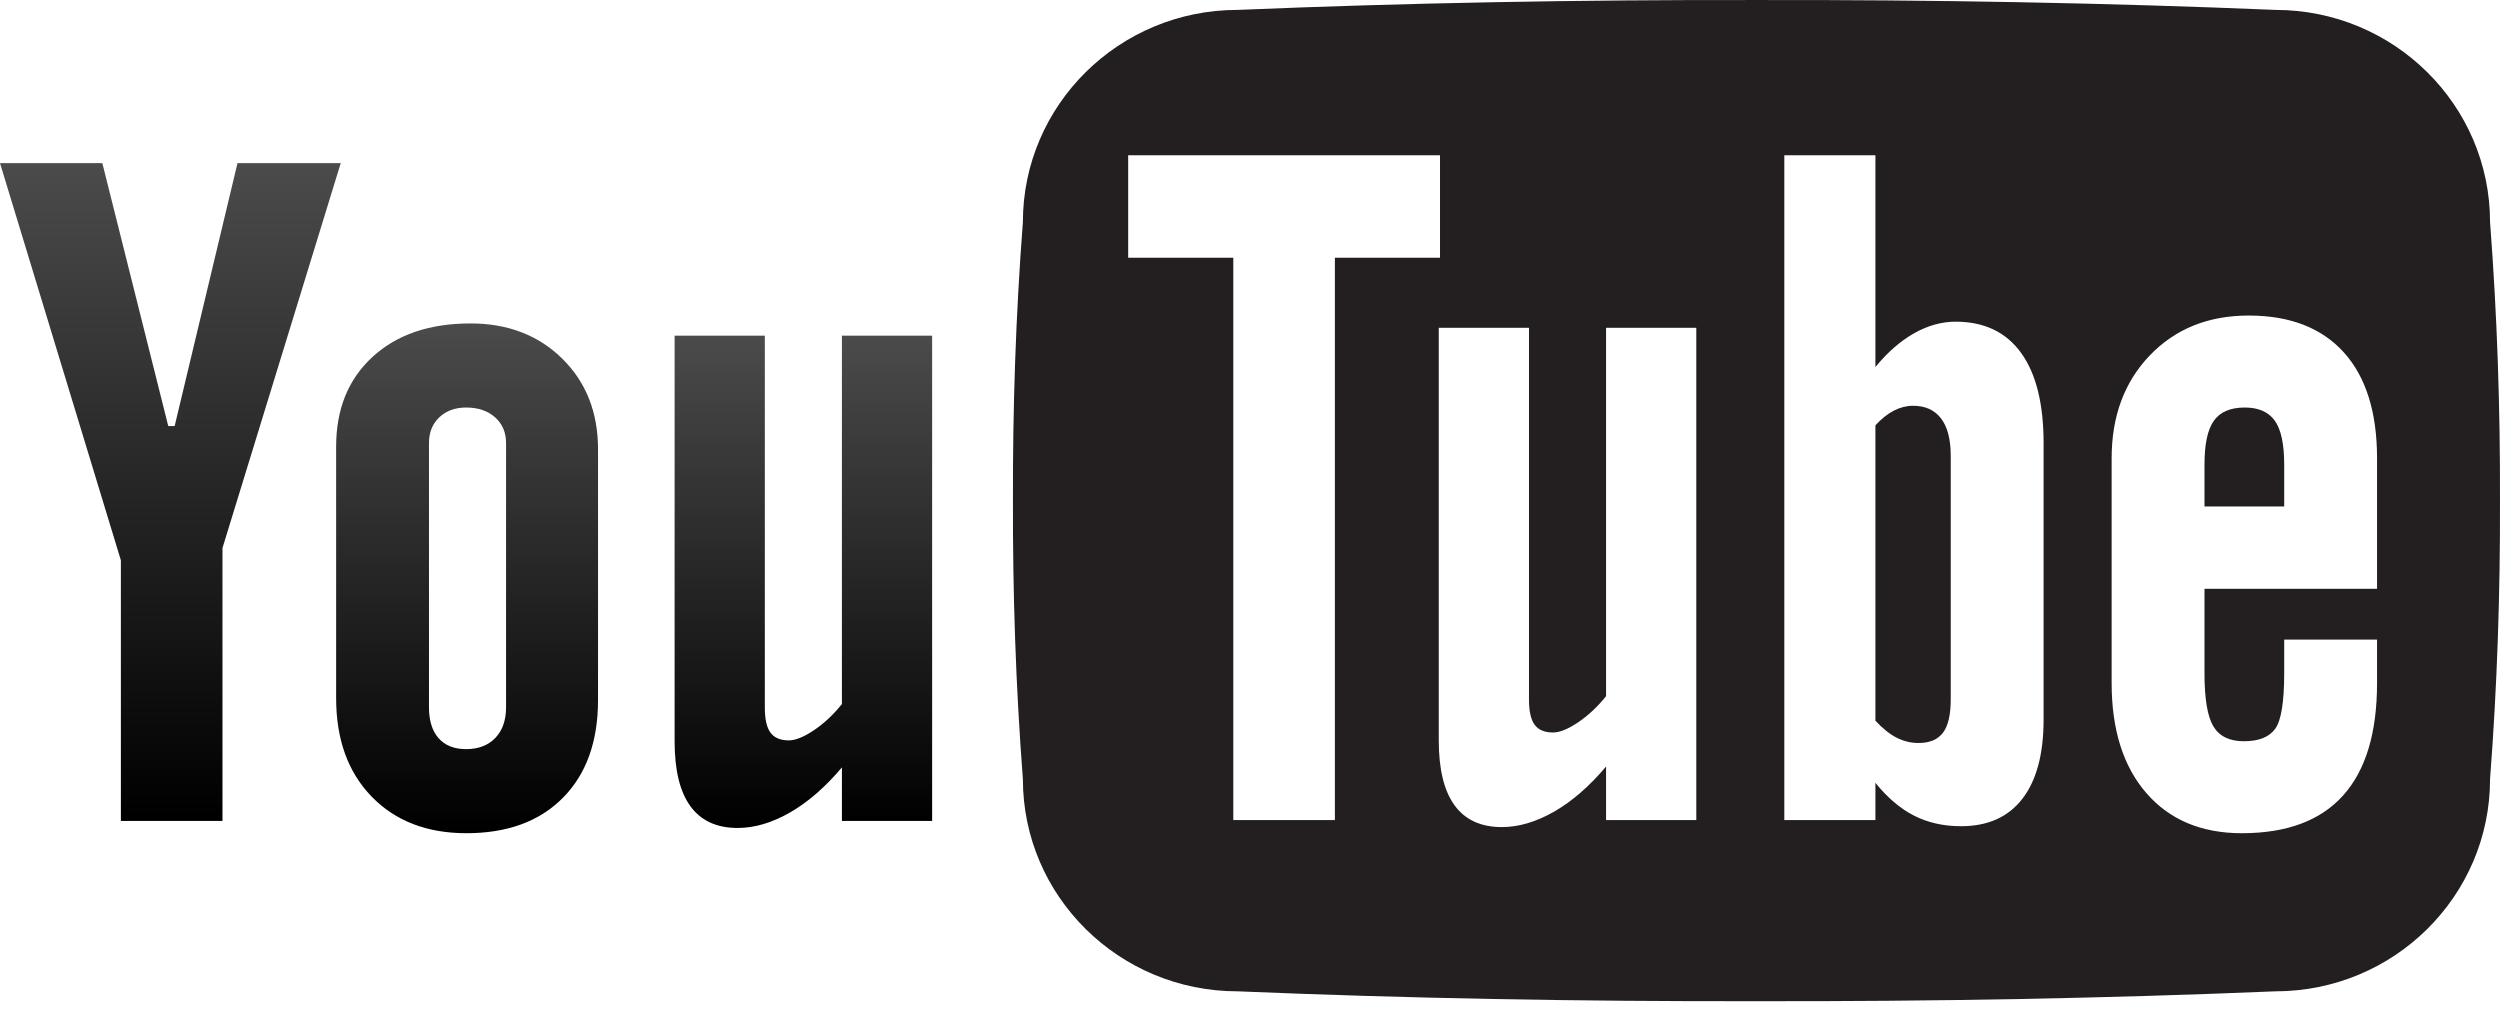
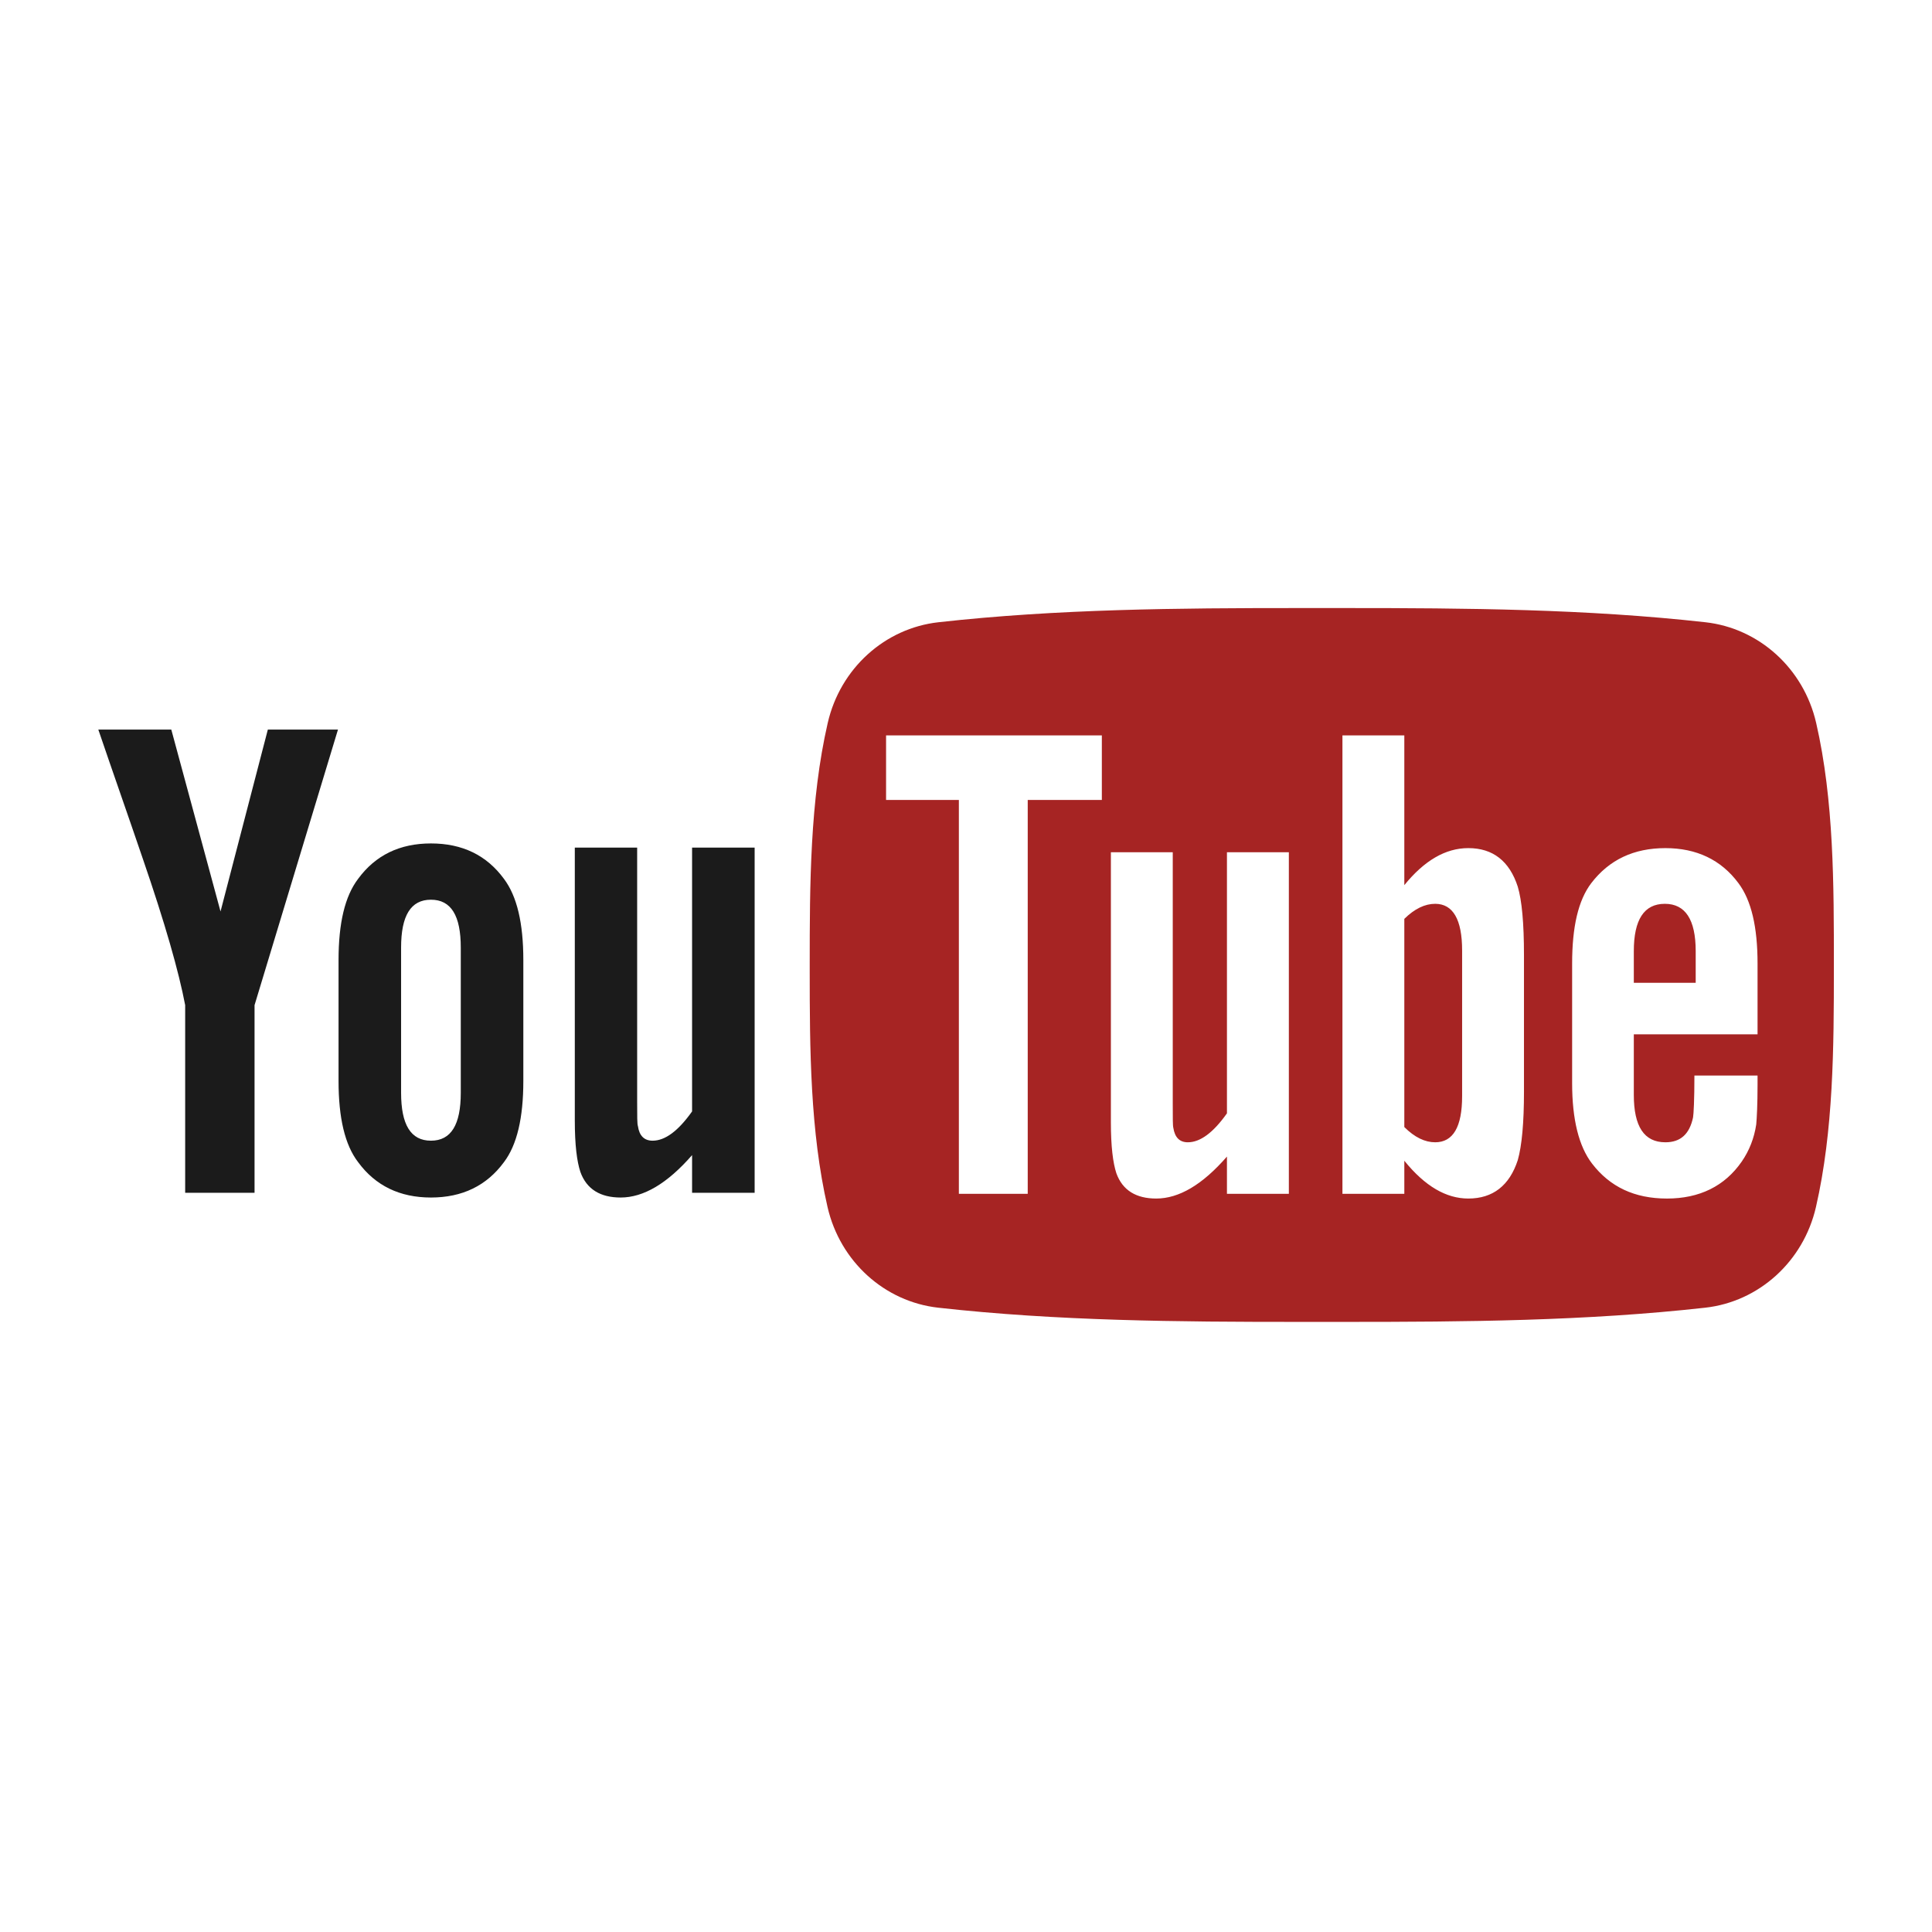
- <svg xmlns="http://www.w3.org/2000/svg" version="1.1" id="Layer_1" x="0px" y="0px" width="545.539px" height="223.237px" viewBox="0 0 545.539 223.237" enable-background="new 0 0 545.539 223.237" xml:space="preserve">
-   <g>
-     <linearGradient id="SVGID_1_" gradientUnits="userSpaceOnUse" x1="163.177" y1="96.875" x2="163.177" y2="-46.67" gradientTransform="matrix(1 0 0 -1 -126 132.4751)">
-       <stop offset="0" style="stop-color:#4B4B4B" />
-       <stop offset="0.994" style="stop-color:#000000" />
-     </linearGradient>
-     <path fill="url(#SVGID_1_)" d="M0,35.6h22.331l14.386,57.377h1.392L51.825,35.6h22.528l-25.804,83.981v59.563H26.377v-56.882   L0,35.6z" />
-     <linearGradient id="SVGID_2_" gradientUnits="userSpaceOnUse" x1="227.924" y1="61.897" x2="227.924" y2="-49.346" gradientTransform="matrix(1 0 0 -1 -126 132.4751)">
-       <stop offset="0" style="stop-color:#4B4B4B" />
-       <stop offset="0.994" style="stop-color:#000000" />
-     </linearGradient>
-     <path fill="url(#SVGID_2_)" d="M73.349,97.463c0-8.201,2.649-14.729,7.95-19.592s12.424-7.293,21.372-7.293   c8.147,0,14.822,2.565,20.025,7.69s7.804,11.722,7.804,19.792v54.691c0,9.062-2.554,16.172-7.654,21.33   c-5.101,5.158-12.125,7.738-21.07,7.738c-8.613,0-15.506-2.664-20.673-7.986c-5.169-5.322-7.753-12.482-7.753-21.479V97.463z    M93.609,154.338c0,2.916,0.699,5.164,2.103,6.754c1.4,1.588,3.401,2.379,6.006,2.379c2.67,0,4.788-0.809,6.358-2.43   c1.568-1.623,2.354-3.855,2.354-6.703v-57.67c0-2.314-0.804-4.184-2.404-5.605s-3.703-2.135-6.308-2.135   c-2.401,0-4.354,0.713-5.856,2.135c-1.502,1.422-2.252,3.291-2.252,5.605V154.338z" />
-     <linearGradient id="SVGID_3_" gradientUnits="userSpaceOnUse" x1="301.308" y1="59.221" x2="301.308" y2="-48.2" gradientTransform="matrix(1 0 0 -1 -126 132.4751)">
-       <stop offset="0" style="stop-color:#4B4B4B" />
-       <stop offset="0.994" style="stop-color:#000000" />
-     </linearGradient>
-     <path fill="url(#SVGID_3_)" d="M203.405,73.254v105.891h-19.687v-11.689c-3.629,4.307-7.404,7.59-11.328,9.842   c-3.924,2.248-7.735,3.377-11.427,3.377c-4.551,0-7.983-1.574-10.292-4.729c-2.309-3.152-3.461-7.881-3.461-14.186V73.254h19.688   v81.172c0,2.512,0.412,4.326,1.236,5.449s2.159,1.686,4.008,1.686c1.452,0,3.279-0.742,5.489-2.229   c2.21-1.488,4.238-3.387,6.087-5.701V73.254H203.405z" />
+ <svg xmlns="http://www.w3.org/2000/svg" height="512px" style="enable-background:new 0 0 512 512;" version="1.1" viewBox="0 0 512 512" width="512px" xml:space="preserve">
+   <g id="形状_1_3_" style="enable-background:new    ;">
+     <g id="形状_1">
+       <g>
+         <path d="M58.442,241.547l-13.048-48.208H26.053     c3.873,11.386,7.907,22.816,11.784,34.205c5.895,17.121,9.57,30.03,11.236,38.833v49.719h18.384v-49.719l22.111-73.038H70.982     L58.442,241.547z M183.409,224.619v69.916c-3.672,5.191-7.15,7.759-10.464,7.759c-2.225,0-3.526-1.314-3.892-3.88     c-0.2-0.542-0.2-2.56-0.2-6.444v-67.351h-16.523v72.337c0,6.457,0.556,10.828,1.471,13.601c1.653,4.633,5.336,6.799,10.671,6.799     c6.046,0,12.34-3.674,18.937-11.237v9.978h16.578v-91.477H183.409z M114.204,223.519c-8.257,0-14.711,3.119-19.292,9.375     c-3.526,4.622-5.193,11.771-5.193,21.549v32.037c0,9.722,1.667,16.934,5.193,21.511c4.582,6.238,11.036,9.365,19.292,9.365     c8.306,0,14.756-3.127,19.341-9.365c3.475-4.577,5.144-11.789,5.144-21.511v-32.037c0-9.777-1.669-16.927-5.144-21.549     C128.96,226.638,122.51,223.519,114.204,223.519z M122.111,289.598c0,8.465-2.563,12.696-7.907,12.696     c-5.344,0-7.91-4.231-7.91-12.696v-38.481c0-8.463,2.566-12.684,7.91-12.684c5.345,0,7.907,4.221,7.907,12.684V289.598z" style="fill-rule:evenodd;clip-rule:evenodd;fill:#1B1B1B;" />
+       </g>
+     </g>
  </g>
-   <g>
-     <path fill="#231F20" d="M489.85,88.928c-3.133,0-5.381,0.961-6.746,2.879c-1.369,1.92-2.049,5.098-2.049,9.529v9.189h17.393v-9.189   c0-4.432-0.684-7.609-2.049-9.529C495.031,89.889,492.848,88.928,489.85,88.928z" />
-     <path fill="#231F20" d="M417.463,88.545c-1.402,0-2.791,0.35-4.16,1.042c-1.371,0.696-2.723,1.771-4.059,3.226v64.459   c1.602,1.721,3.154,2.963,4.66,3.721c1.504,0.762,3.09,1.141,4.762,1.141c2.404,0,4.176-0.742,5.311-2.23   c1.135-1.486,1.705-3.922,1.705-7.297V99.461c0-3.572-0.701-6.284-2.105-8.136C422.174,89.474,420.133,88.545,417.463,88.545z" />
-     <path fill="#231F20" d="M543.369,48.481c0-25.572-20.99-46.321-46.857-46.321c-36.918-1.541-74.693-2.225-113.223-2.154   c-38.529-0.07-76.303,0.613-113.224,2.154c-25.865,0-46.857,20.749-46.857,46.321c-1.553,20.253-2.227,40.507-2.166,60.76   c-0.06,20.253,0.613,40.506,2.167,60.76c0,25.572,20.992,46.322,46.857,46.322c36.92,1.541,74.693,2.225,113.223,2.152   c38.529,0.072,76.305-0.611,113.223-2.152c25.867,0,46.857-20.75,46.857-46.322c1.553-20.254,2.227-40.507,2.166-60.76   C545.596,88.988,544.922,68.734,543.369,48.481z M291.295,177.424v1.529h-22.172v-1.529V56.242h-22.937v-1.528V35.408v-1.529   h68.046v1.529v19.306v1.528h-22.938V177.424z M370.158,73.063v104.361v1.529h-19.688v-1.529v-10.16   c-3.629,4.307-7.402,7.59-11.328,9.842c-3.924,2.248-7.734,3.377-11.426,3.377c-4.551,0-7.982-1.574-10.291-4.727   c-2.309-3.154-3.463-7.883-3.463-14.188v-1.529V73.063v-1.529h19.688v1.529v79.643c0,2.512,0.412,4.328,1.236,5.449   c0.824,1.123,2.16,1.686,4.008,1.686c1.451,0,3.279-0.74,5.49-2.229c2.209-1.486,4.238-3.387,6.086-5.701V73.063v-1.529h19.688   V73.063z M445.943,98.27v57.215v1.529c0,7.529-1.545,13.291-4.627,17.287s-7.541,5.99-13.373,5.99   c-3.848,0-7.279-0.773-10.295-2.32s-5.818-3.934-8.404-7.158v6.611v1.529h-19.879v-1.529V35.408v-1.529h19.879v1.529V80.09   c2.652-3.231,5.469-5.687,8.451-7.37c2.984-1.682,6-2.524,9.053-2.524c6.23,0,10.988,2.265,14.27,6.786   c3.283,4.521,4.926,11.109,4.926,19.759V98.27z M518.709,101.533v25.43v1.529h-37.654v18.445c0,5.566,0.648,9.43,1.947,11.582   c1.299,2.156,3.514,3.232,6.65,3.232c3.264,0,5.547-0.912,6.846-2.734c1.299-1.82,1.949-5.85,1.949-12.08v-5.83v-1.529h20.262   v1.529v6.424v1.529c0,10.854-2.467,19.027-7.4,24.52s-12.303,8.24-22.104,8.24c-8.811,0-15.748-2.912-20.814-8.734   c-5.064-5.824-7.598-13.832-7.598-24.025v-1.529v-45.998v-1.529c0-9.192,2.781-16.68,8.346-22.468   c5.561-5.784,12.746-8.679,21.557-8.679c9.006,0,15.926,2.68,20.762,8.037c4.832,5.357,7.252,13.061,7.252,23.109V101.533z" />
+   <g id="形状_1_2_" style="enable-background:new    ;">
+     <g id="形状_1_1_">
+       <g>
+         <path d="M441.2,239.52c-5.486,0-8.222,4.178-8.222,12.55v8.384h16.4     v-8.384C449.379,243.697,446.63,239.52,441.2,239.52z M380.336,239.52c-2.696,0-5.432,1.283-8.177,3.989v55.172     c2.745,2.742,5.48,4.036,8.177,4.036c4.731,0,7.14-4.036,7.14-12.214v-38.628C387.476,243.697,385.067,239.52,380.336,239.52z      M481.299,191.571c-3.319-14.435-15.128-25.081-29.337-26.669c-31.583-3.528-63.526-3.762-95.37-3.762     c-2.088,0-4.178,0.002-6.265,0.002c-2.088,0-4.175-0.002-6.264-0.002c-31.843,0-63.789,0.233-95.37,3.762     c-14.21,1.588-26.012,12.234-29.332,26.669c-4.724,20.558-4.779,42.993-4.779,64.158v1.519     c0.002,20.719,0.113,42.569,4.725,62.638c3.32,14.434,15.121,25.08,29.331,26.667c31.618,3.534,63.595,3.763,95.475,3.763     c2.053,0,4.108,0,6.159-0.002c2.054,0.002,4.104,0.002,6.158,0.002c31.879,0,63.86-0.229,95.476-3.763     c14.21-1.587,26.018-12.233,29.338-26.667c4.657-20.268,4.75-42.359,4.752-63.261v-0.896     C485.996,234.564,486.023,212.129,481.299,191.571z M292,211.995h-19.642V316.38H254.11V211.995h-19.292v-17.104H292V211.995z      M341.56,316.38h-16.406v-9.874c-6.52,7.479-12.716,11.12-18.746,11.12c-5.284,0-8.927-2.146-10.568-6.729     c-0.893-2.742-1.444-7.073-1.444-13.462v-71.583h16.396v66.65c0,3.844,0,5.838,0.152,6.38c0.399,2.541,1.647,3.835,3.839,3.835     c3.292,0,6.73-2.534,10.371-7.672v-69.193h16.406V316.38z M403.87,289.207c0,8.378-0.56,14.41-1.646,18.248     c-2.2,6.729-6.584,10.171-13.113,10.171c-5.831,0-11.471-3.24-16.951-10.021v8.774H355.76V194.891h16.399v39.68     c5.296-6.518,10.919-9.813,16.951-9.813c6.529,0,10.913,3.436,13.113,10.215c1.087,3.643,1.646,9.626,1.646,18.192V289.207z      M465.771,274.104h-32.793v16.053c0,8.378,2.735,12.561,8.37,12.561c4.044,0,6.392-2.195,7.329-6.584     c0.149-0.894,0.36-4.529,0.36-11.108h16.733v2.396c0,5.276-0.195,8.925-0.349,10.561c-0.547,3.643-1.835,6.931-3.833,9.832     c-4.534,6.572-11.264,9.813-19.83,9.813c-8.58,0-15.11-3.088-19.853-9.272c-3.486-4.53-5.274-11.667-5.274-21.286v-31.702     c0-9.674,1.59-16.751,5.073-21.329c4.744-6.196,11.272-9.279,19.643-9.279c8.229,0,14.76,3.083,19.354,9.279     c3.435,4.578,5.069,11.655,5.069,21.329V274.104z" style="fill-rule:evenodd;clip-rule:evenodd;fill:#A62423;" />
+       </g>
+     </g>
  </g>
</svg>
